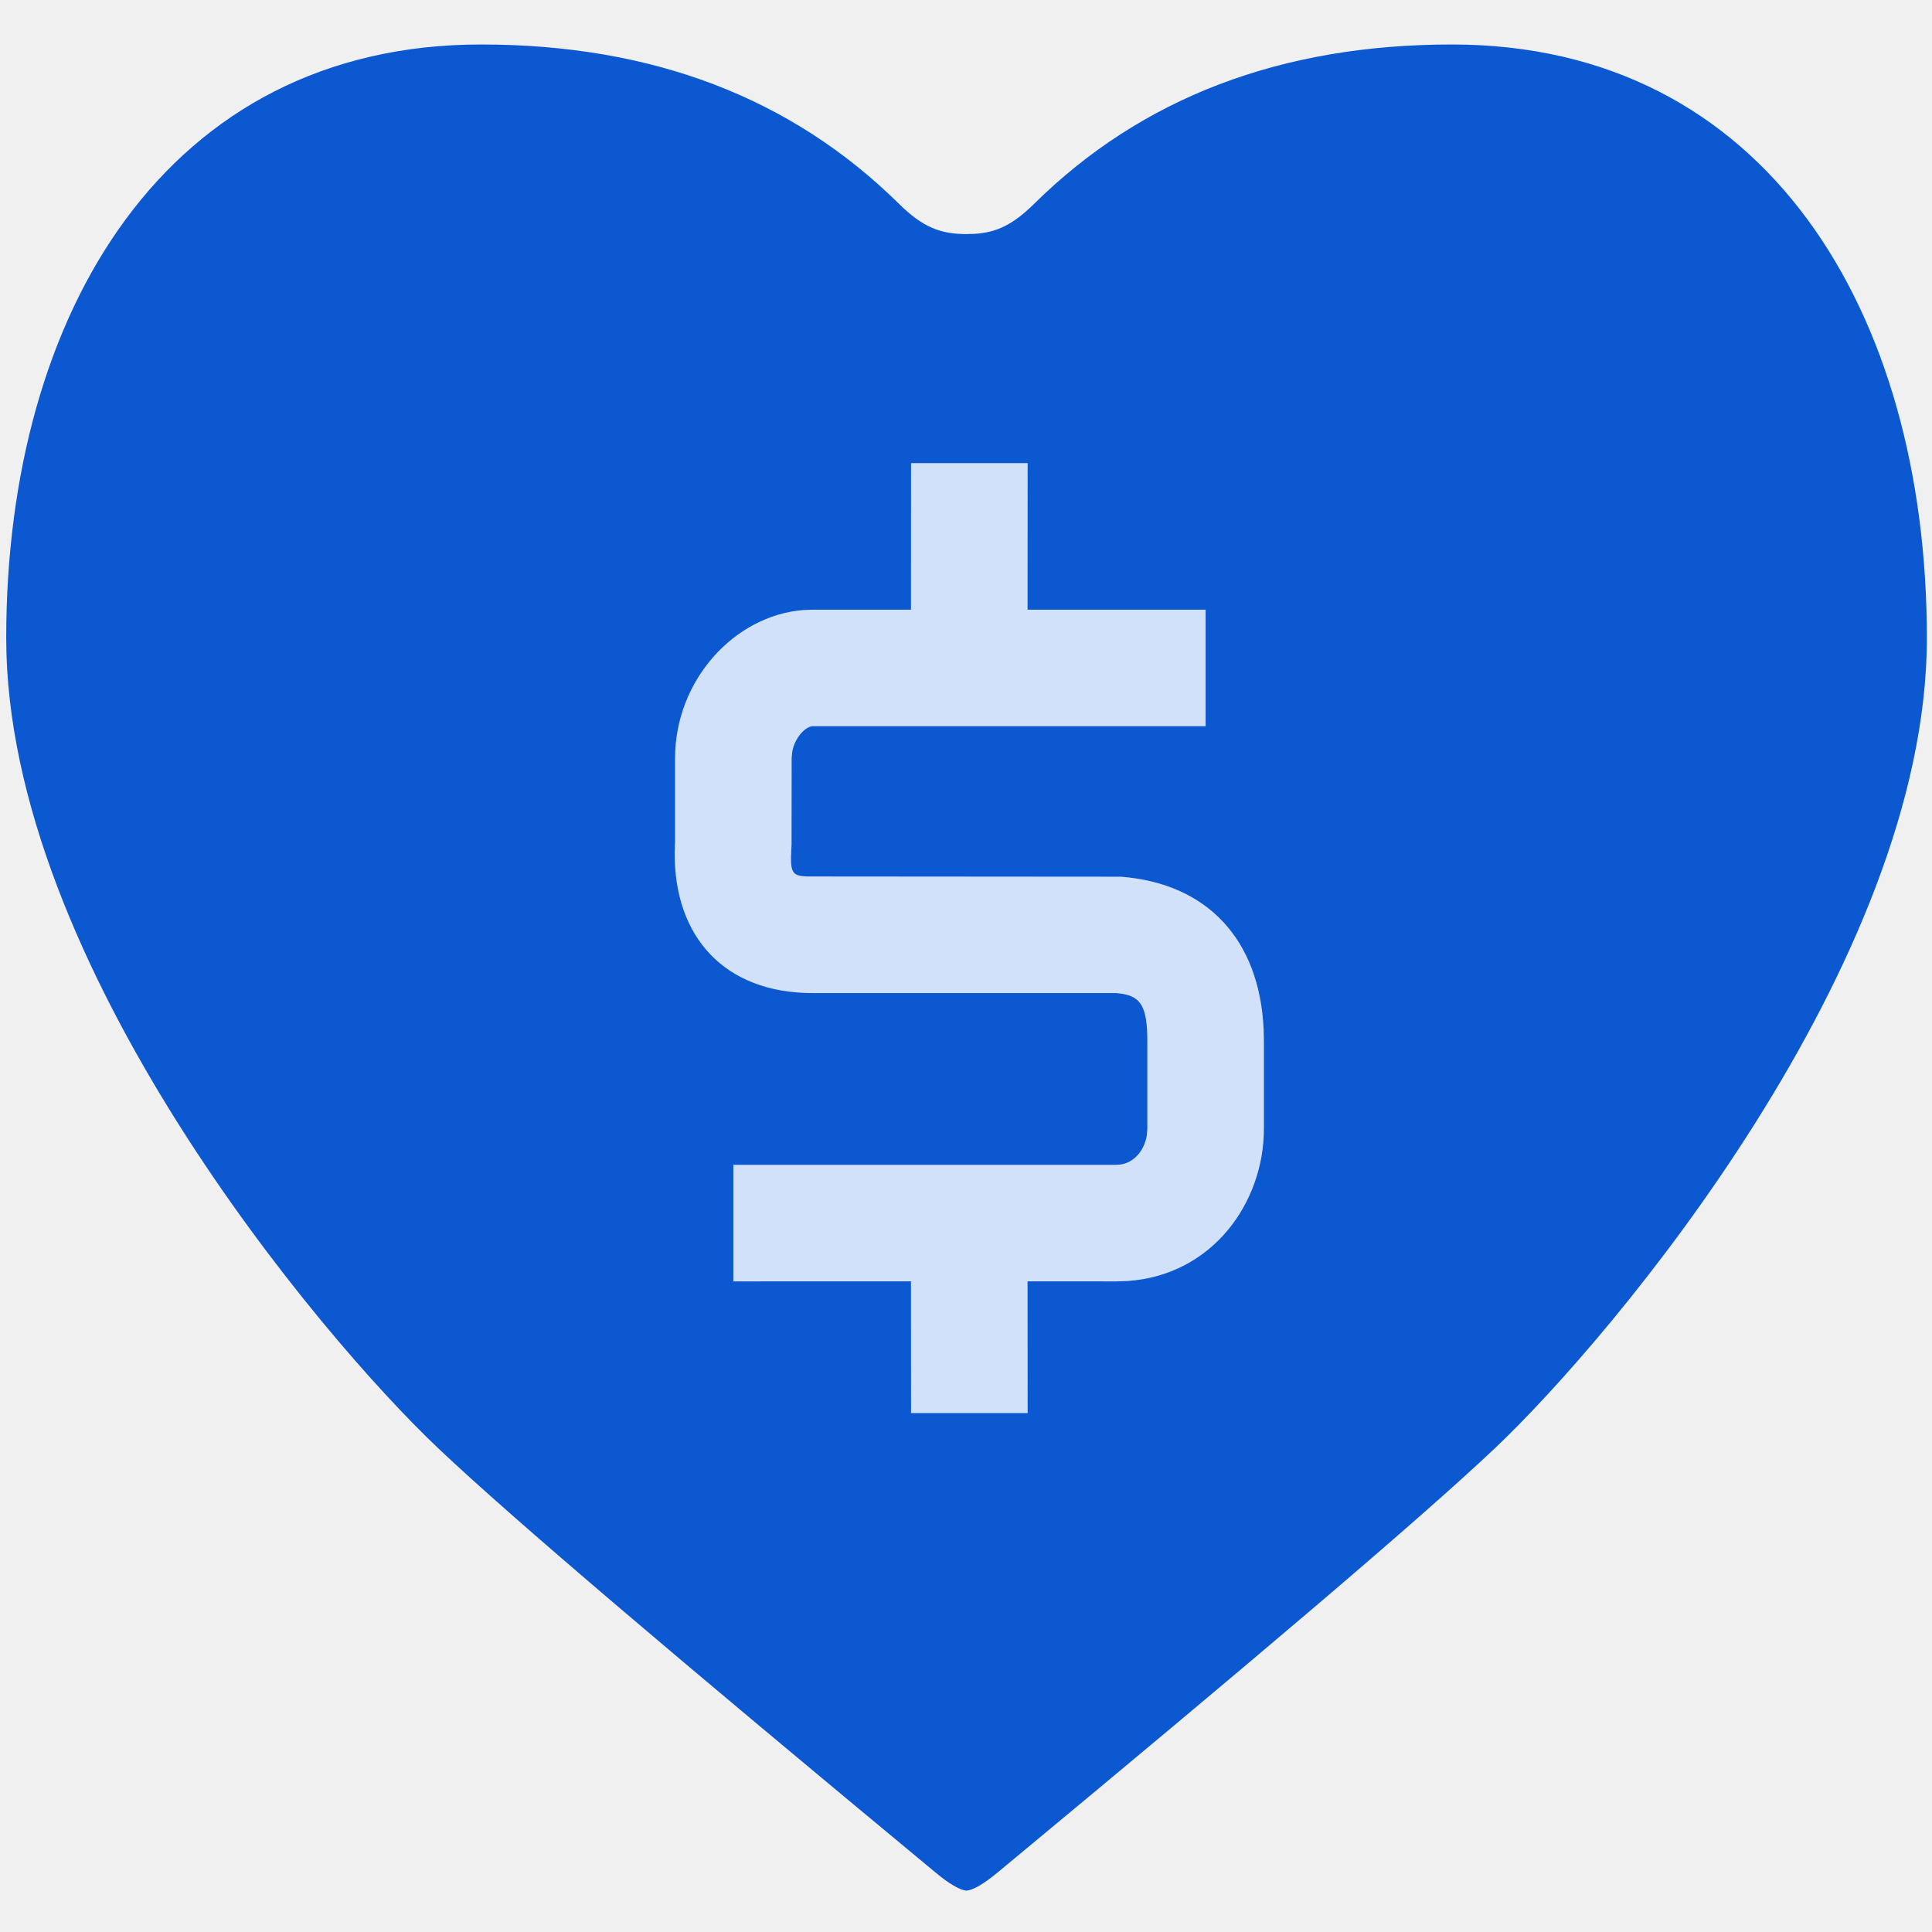
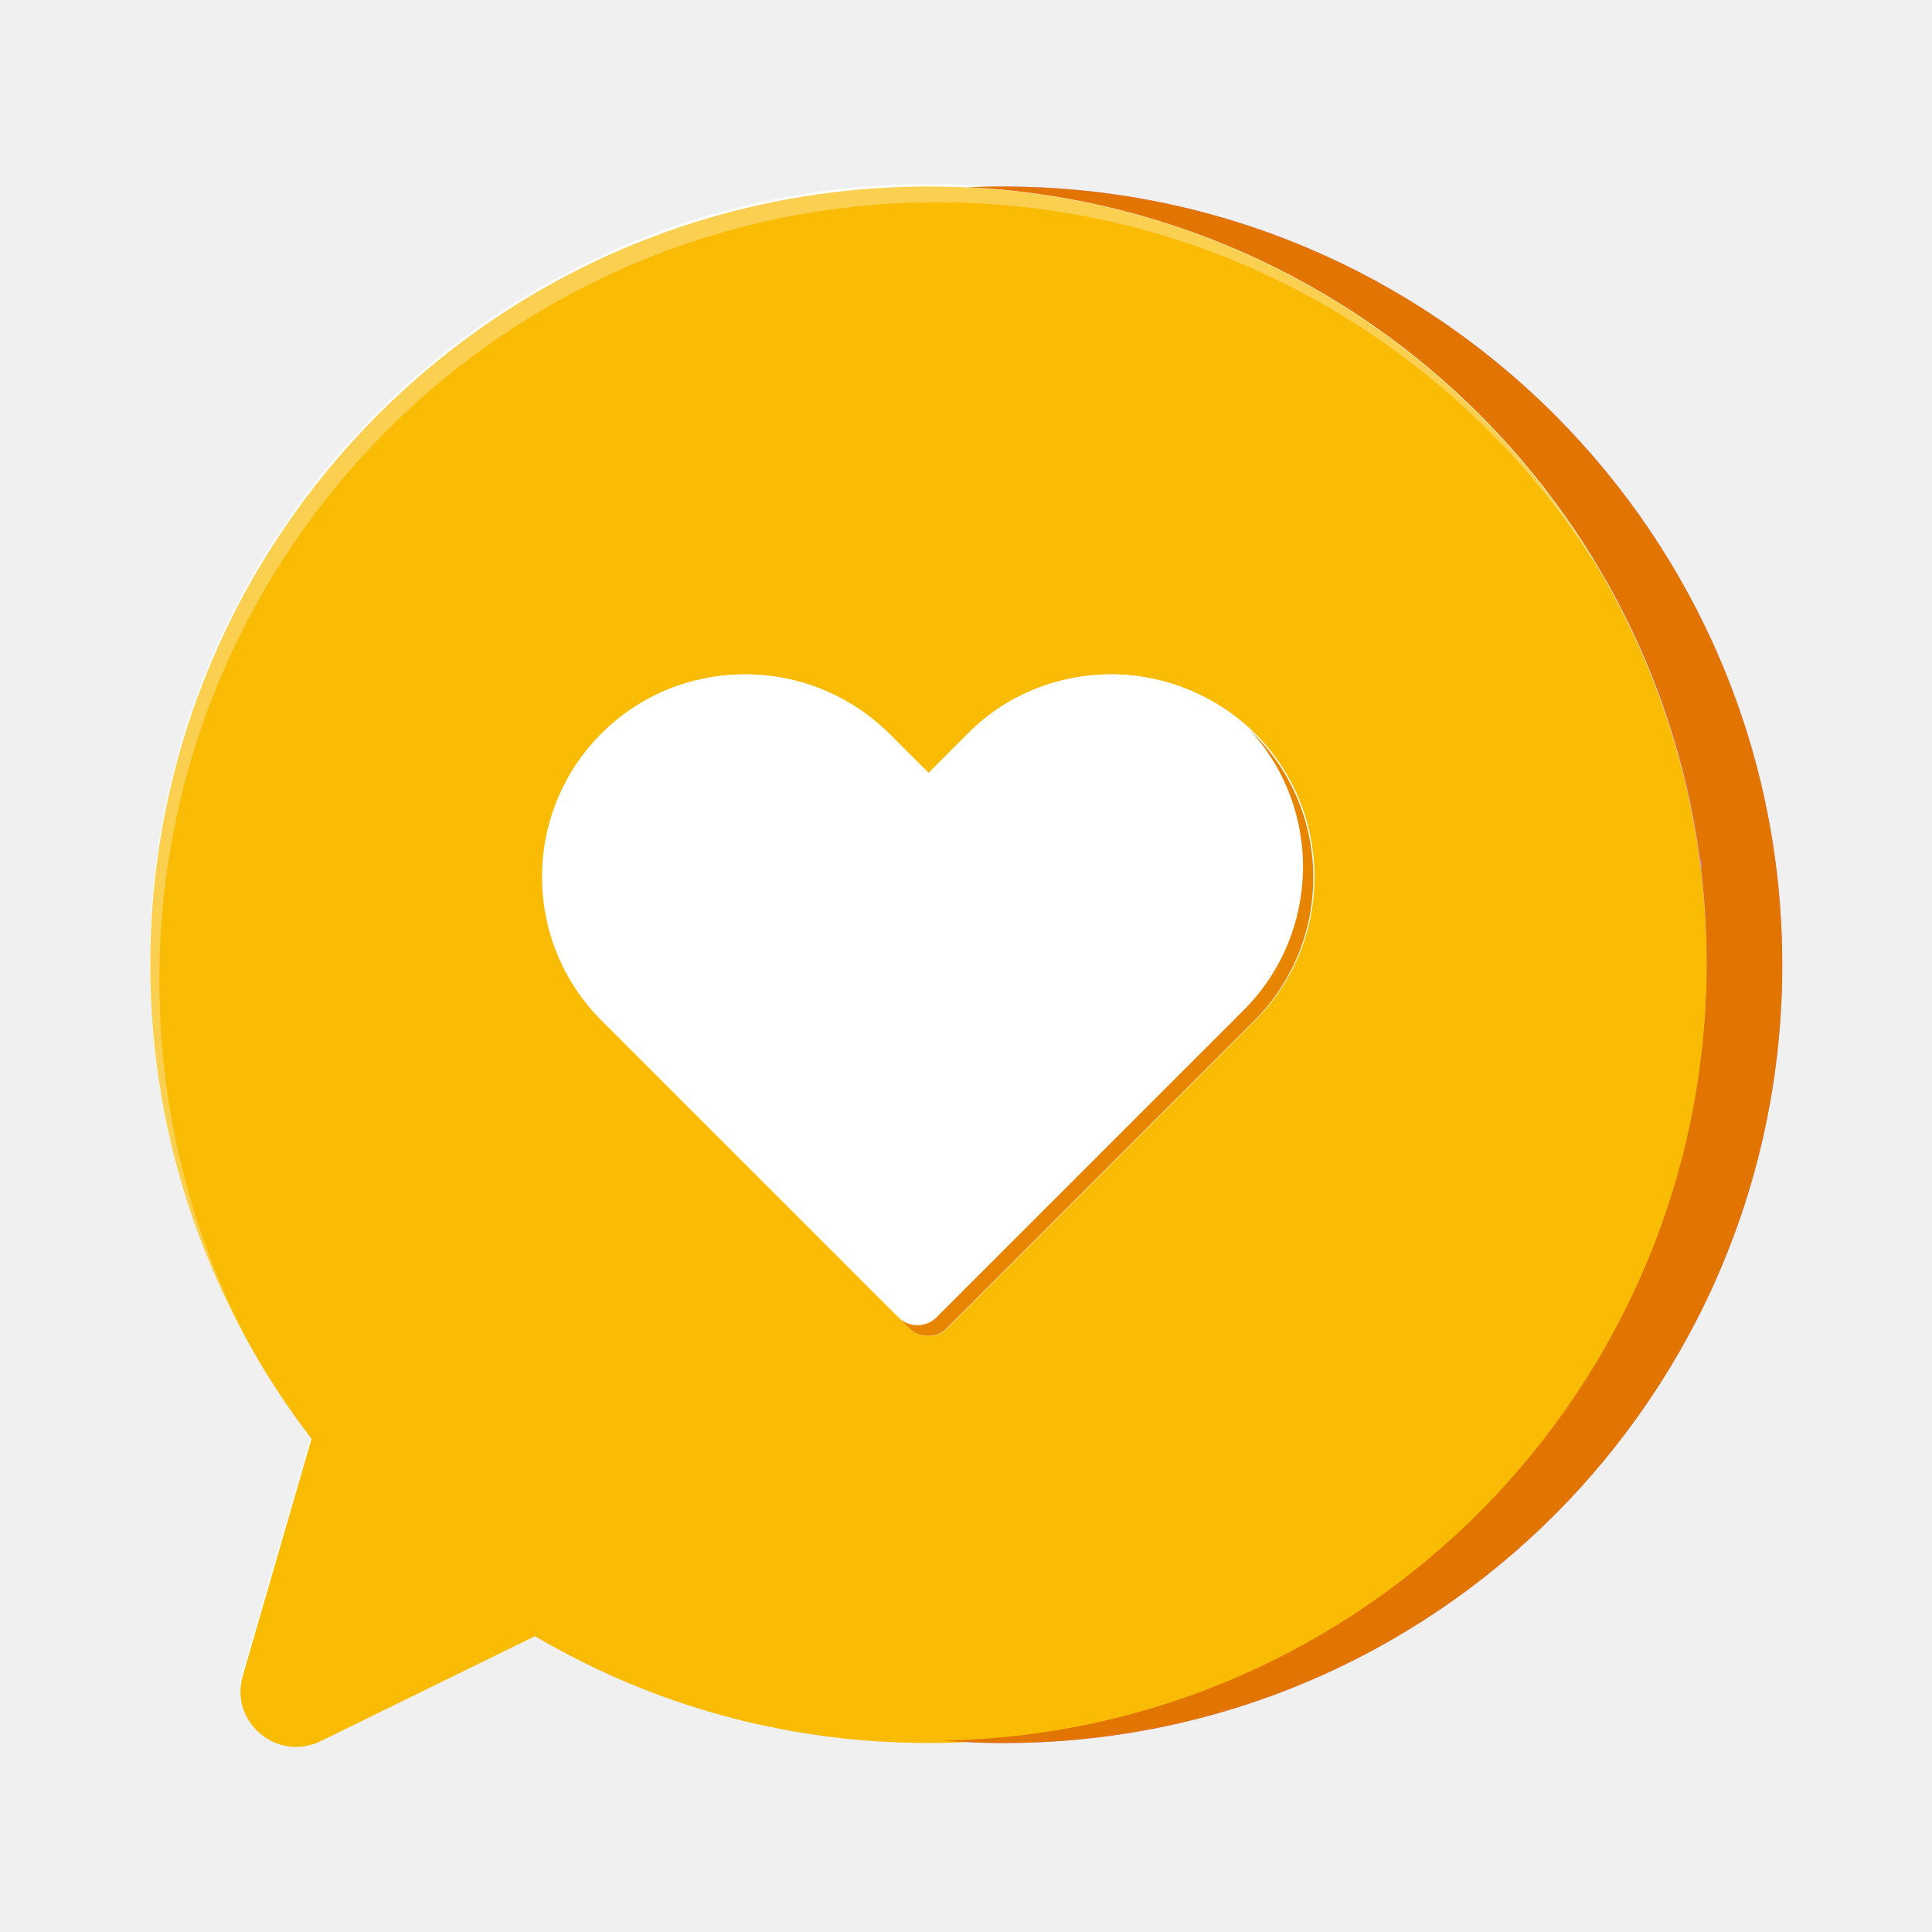
- <svg xmlns="http://www.w3.org/2000/svg" width="41" height="41" viewBox="0 0 41 41" fill="none">
-   <path fill-rule="evenodd" clip-rule="evenodd" d="M30.812 0.944C37.486 0.944 40.891 6.635 40.891 13.541C40.891 20.448 34.218 28.374 31.723 30.735C30.125 32.247 26.587 35.247 21.157 39.748C21.062 39.826 20.731 40.096 20.525 40.12C20.521 40.121 20.517 40.121 20.512 40.121L20.497 40.121C20.292 40.096 19.96 39.827 19.866 39.748C14.435 35.247 10.897 32.247 9.3 30.735C6.804 28.374 0.132 20.448 0.132 13.541C0.132 6.635 3.537 0.944 10.21 0.944C13.837 0.944 16.792 2.071 19.076 4.324C19.594 4.835 19.967 4.968 20.526 4.968L20.51 4.967L20.677 4.963C21.141 4.934 21.487 4.778 21.947 4.324C24.231 2.071 27.186 0.944 30.812 0.944Z" fill="#0C58D0" />
-   <path d="M21.808 9.828L21.806 12.938L25.585 12.938V15.412H17.246C17.106 15.412 16.87 15.638 16.813 15.952L16.8 16.091L16.798 17.917L16.786 18.192C16.782 18.538 16.85 18.593 17.14 18.6L23.788 18.605C25.637 18.749 26.725 19.954 26.816 21.83L26.822 22.09V23.955C26.822 25.517 25.735 27.059 23.931 27.185L23.692 27.193L21.806 27.192L21.808 29.988H19.334L19.332 27.192L15.563 27.193V24.719H23.692C24.037 24.719 24.287 24.431 24.338 24.086L24.348 23.955V22.09C24.348 21.374 24.213 21.154 23.809 21.089L23.692 21.075H17.246C15.381 21.075 14.301 19.887 14.318 18.082L14.326 17.843V16.091C14.326 14.433 15.586 13.062 17.046 12.946L17.246 12.938L19.332 12.938L19.334 9.828H21.808Z" fill="#D2E1FA" />
+ <svg xmlns="http://www.w3.org/2000/svg" width="49" height="49" viewBox="0 0 49 49" fill="none">
+   <path d="M25.464 44.207C36.365 44.207 45.202 35.37 45.202 24.469C45.202 13.569 36.365 4.732 25.464 4.732C14.563 4.732 5.727 13.569 5.727 24.469C5.727 35.37 14.563 44.207 25.464 44.207Z" fill="#C489F8" />
+   <path d="M43.273 24.408C43.273 35.311 34.438 44.146 23.536 44.146C19.891 44.146 16.492 43.166 13.552 41.436L8.116 44.1C7.013 44.636 5.804 43.61 6.141 42.446L7.886 36.428C5.329 33.106 3.798 28.925 3.798 24.408C3.798 13.506 12.633 4.67 23.536 4.67C34.438 4.67 43.273 13.506 43.273 24.408V24.408Z" fill="white" />
+   <path d="M43.288 24.469C43.288 35.372 34.453 44.207 23.55 44.207C19.906 44.207 16.507 43.227 13.567 41.497L8.131 44.161C7.028 44.697 5.818 43.671 6.155 42.508L7.901 36.49C5.344 33.167 3.812 28.987 3.812 24.469C3.812 13.567 12.648 4.732 23.55 4.732C34.453 4.732 43.288 13.567 43.288 24.469V24.469Z" fill="#FABB05" />
+   <path d="M45.202 24.469C45.202 35.372 36.367 44.207 25.465 44.207C25.143 44.207 24.821 44.207 24.515 44.177C24.316 44.177 24.117 44.161 23.918 44.146C34.652 43.947 43.288 35.188 43.288 24.408C43.288 23.612 43.242 22.831 43.151 22.05V21.897C43.151 21.897 43.12 21.759 43.105 21.683C41.803 12.403 34.039 5.206 24.515 4.747C24.714 4.747 24.898 4.732 25.097 4.732C25.22 4.732 25.342 4.732 25.465 4.732C36.367 4.732 45.202 13.567 45.202 24.469V24.469Z" fill="#E27402" />
+   <path opacity="0.3" d="M40.409 14.225C36.903 8.759 30.762 5.13 23.78 5.13C12.877 5.13 4.042 13.965 4.042 24.867C4.042 28.619 5.083 32.126 6.906 35.112C4.946 32.049 3.813 28.405 3.813 24.485C3.797 13.582 12.648 4.732 23.55 4.732C30.701 4.732 36.949 8.529 40.425 14.21L40.409 14.225Z" fill="white" />
+   <path d="M31.834 25.878L30.824 26.889L24.025 33.687C23.765 33.948 23.336 33.948 23.076 33.687L16.277 26.889L15.266 25.878C13.26 23.872 13.26 20.611 15.266 18.605C16.277 17.594 17.594 17.104 18.91 17.104C20.227 17.104 21.544 17.609 22.555 18.605L23.55 19.6H23.566L24.561 18.605C25.556 17.594 26.888 17.104 28.19 17.104C29.491 17.104 30.824 17.609 31.834 18.605C33.84 20.611 33.84 23.872 31.834 25.878V25.878Z" fill="white" />
+   <path d="M31.82 25.878L30.809 26.889L24.01 33.687C23.75 33.948 23.321 33.948 23.061 33.687L16.262 26.889L15.252 25.878C13.246 23.872 13.246 20.611 15.252 18.605C16.262 17.594 17.579 17.104 18.896 17.104C20.213 17.104 21.53 17.609 22.54 18.605L23.536 19.6H23.551L24.546 18.605C25.541 17.594 26.874 17.104 28.175 17.104C29.477 17.104 30.809 17.609 31.82 18.605C33.826 20.611 33.826 23.872 31.82 25.878V25.878Z" fill="white" />
+   <path d="M31.82 25.878L30.809 26.889L24.011 33.688C23.75 33.948 23.321 33.948 23.061 33.688L22.801 33.427C23.061 33.672 23.474 33.672 23.735 33.427L30.534 26.628L31.544 25.618C33.504 23.658 33.55 20.488 31.667 18.482C31.713 18.528 31.759 18.574 31.805 18.62C33.81 20.626 33.81 23.887 31.805 25.893L31.82 25.878Z" fill="#E88500" />
</svg>
